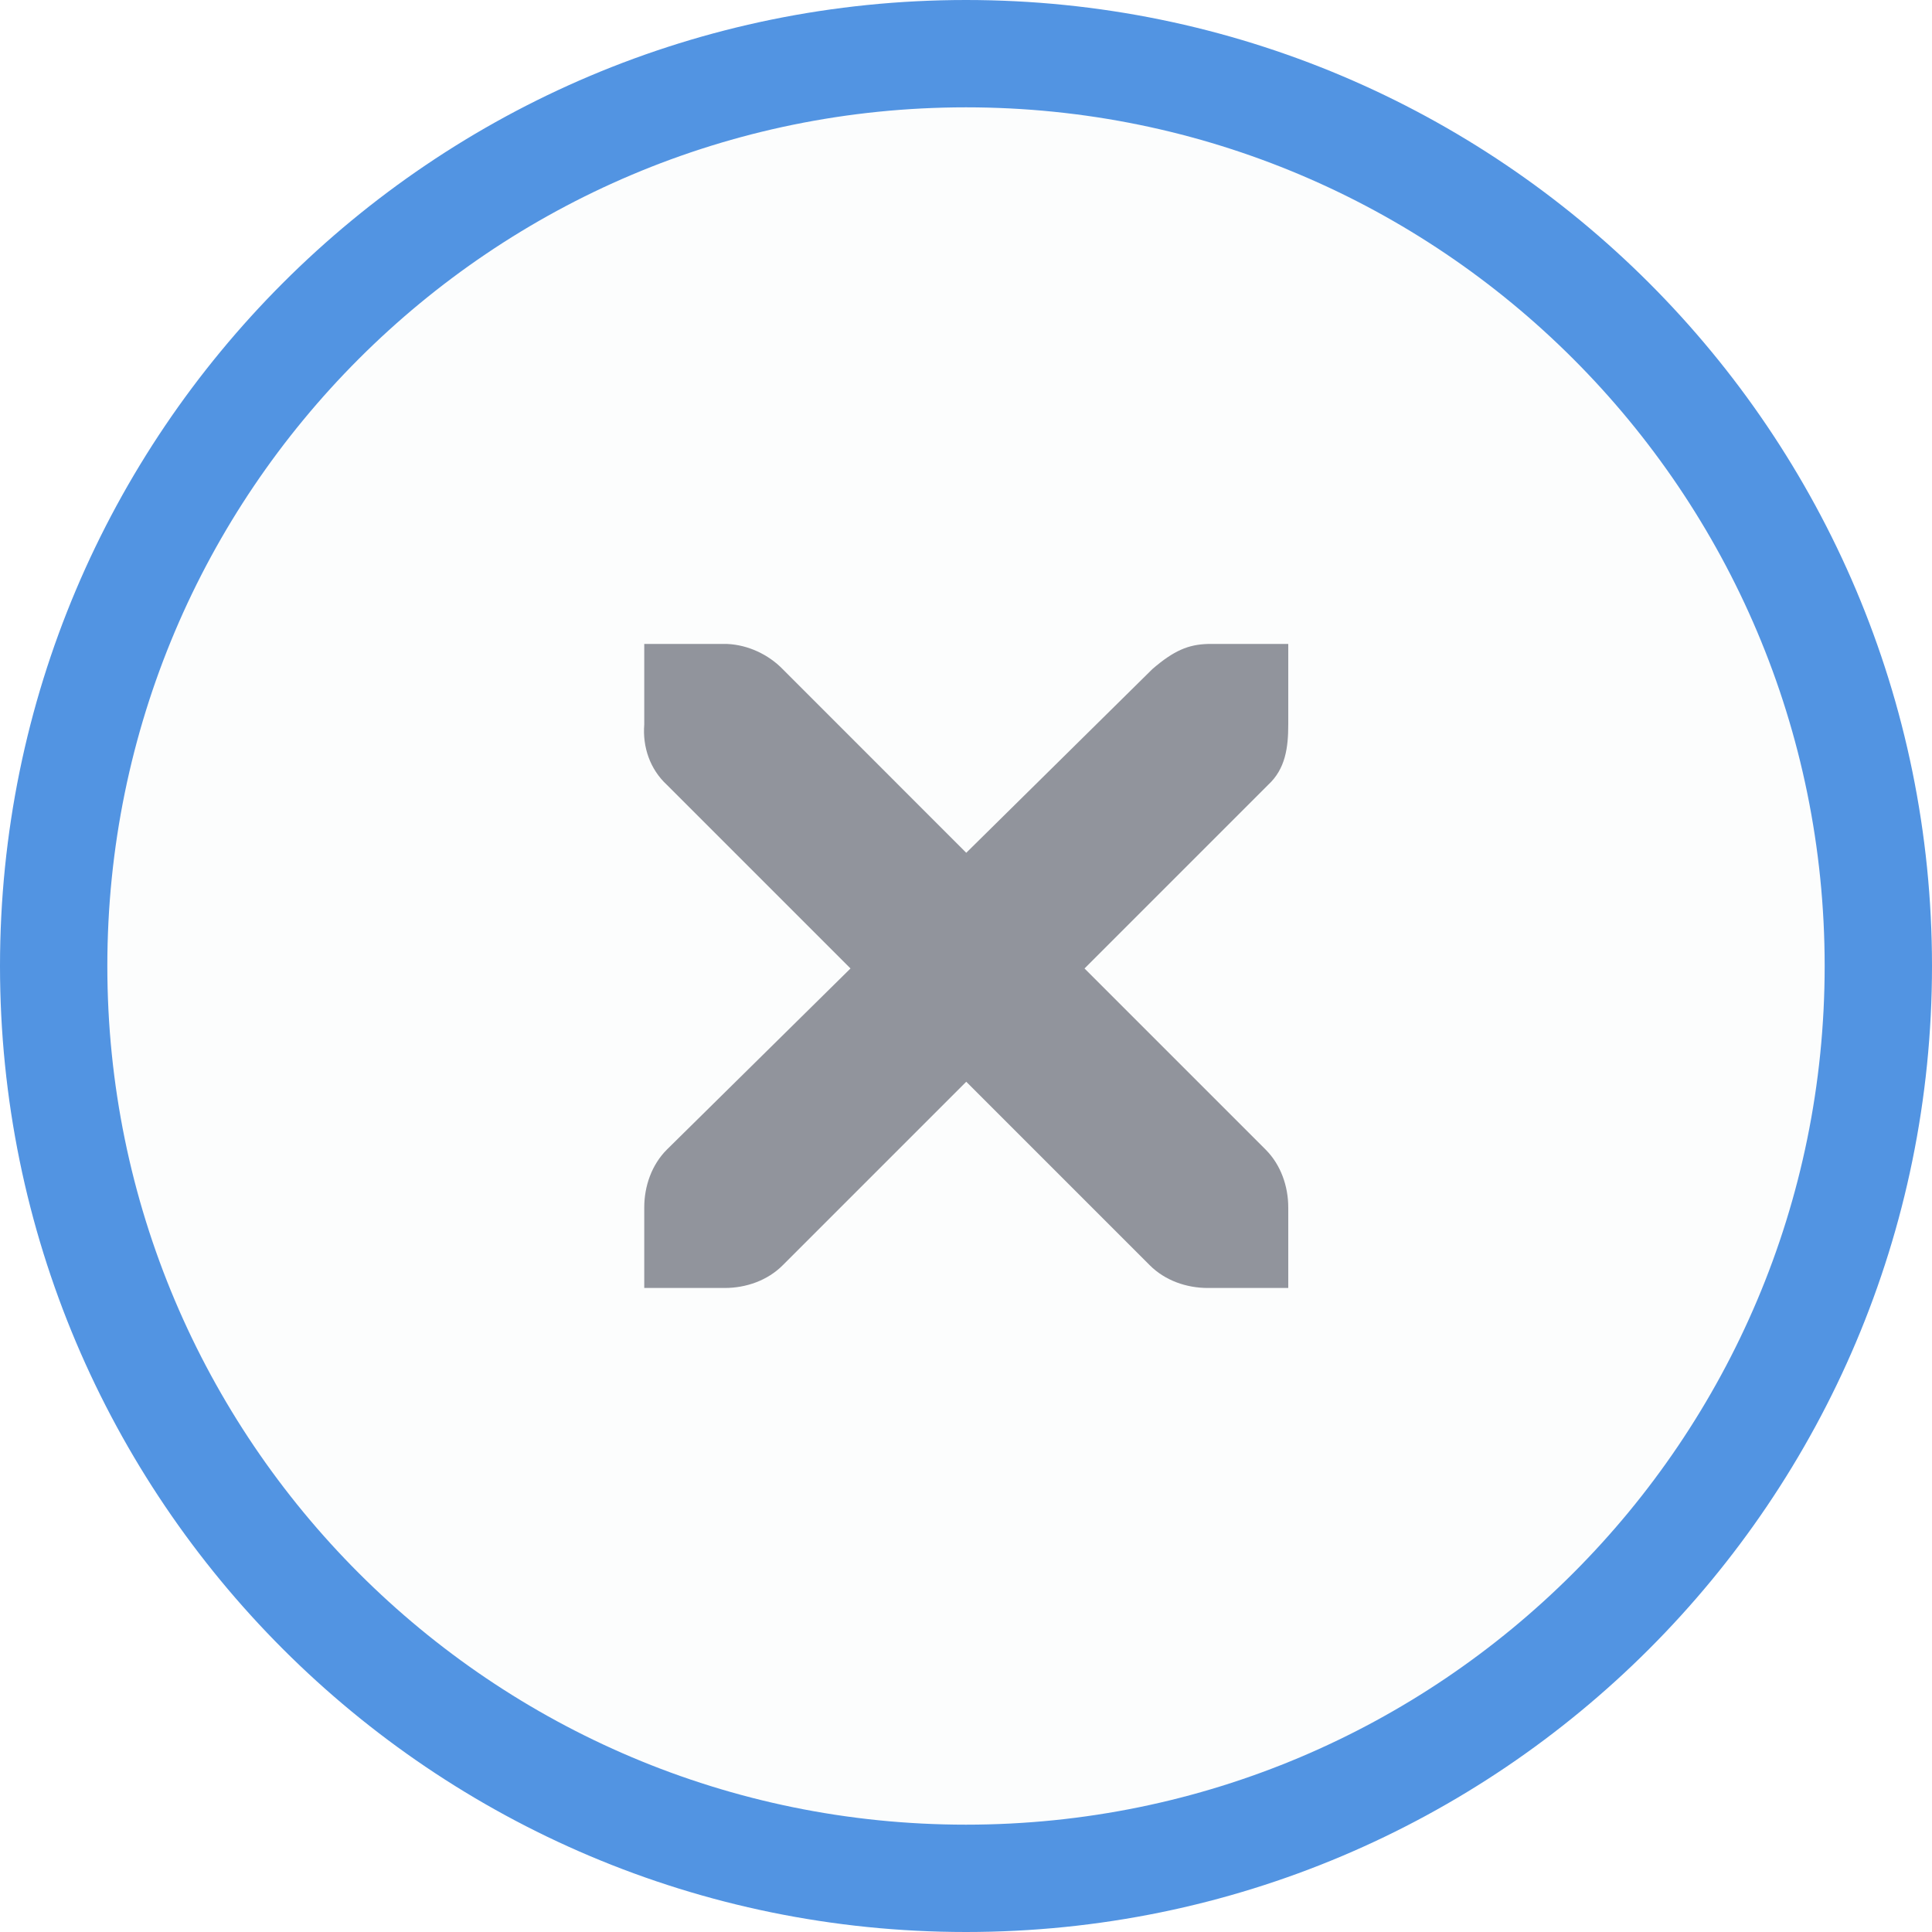
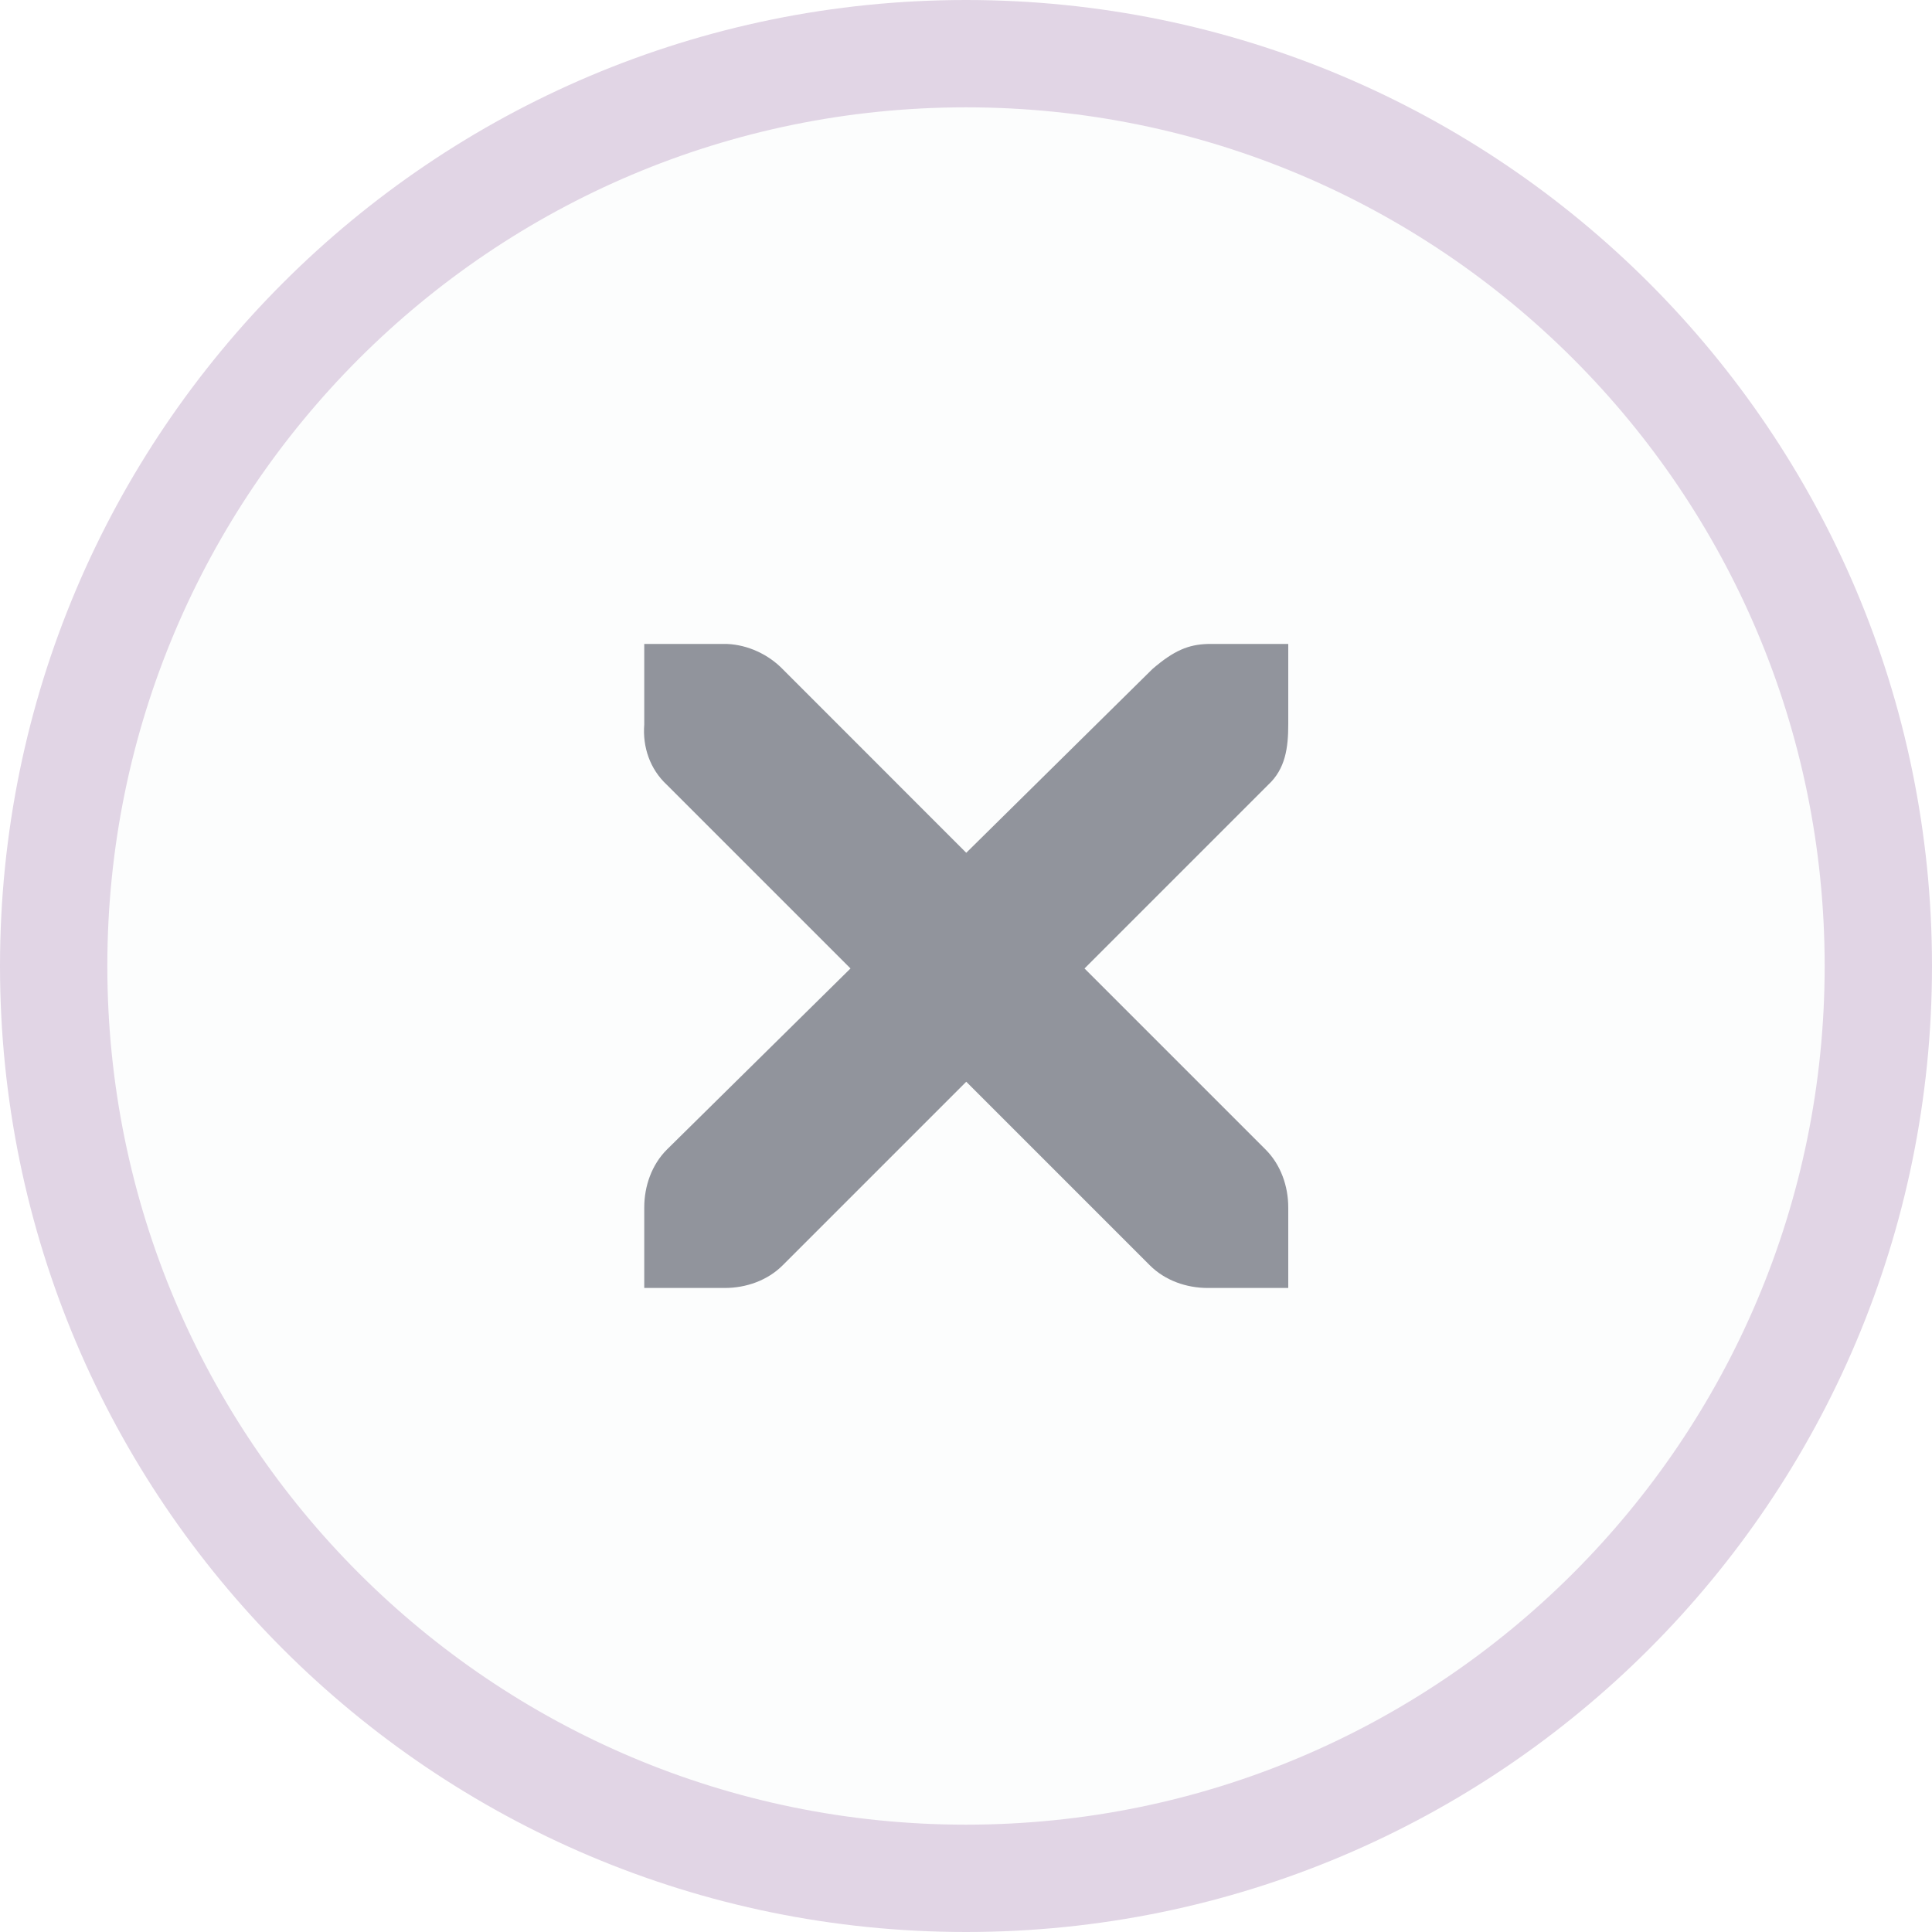
<svg xmlns="http://www.w3.org/2000/svg" width="18" height="18" viewBox="0 0 18 18" id="svg5995" version="1.1">
  <defs id="defs5997" />
  <g id="layer1" transform="translate(0,-1034.362)">
-     <circle style="display:inline;opacity:1;fill:#fcfdfd;fill-opacity:1;stroke:#5294e2;stroke-width:1;stroke-linecap:round;stroke-linejoin:miter;stroke-miterlimit:4;stroke-dasharray:none;stroke-dashoffset:0;stroke-opacity:1" id="path4166" cx="9" cy="1043.362" r="8.5" />
+     <circle style="display:inline;opacity:1;fill:#fcfdfd;fill-opacity:1;stroke:#E1D5E5;stroke-width:1;stroke-linecap:round;stroke-linejoin:miter;stroke-miterlimit:4;stroke-dasharray:none;stroke-dashoffset:0;stroke-opacity:1" id="path4166" cx="9" cy="1043.362" r="8.5" />
    <g id="g4201" transform="translate(-19.06014,1044.307)" style="display:inline;fill:#91949c;fill-opacity:1">
      <g style="display:inline;fill:#91949c;fill-opacity:1" id="layer9" transform="translate(-60,-518)" />
      <g id="layer10" transform="translate(-60,-518)" style="fill:#91949c;fill-opacity:1" />
      <g id="layer11" transform="translate(-60,-518)" style="fill:#91949c;fill-opacity:1" />
      <g transform="matrix(0.75,0,0,0.75,22.0625,-6.945224)" id="g2996" style="fill:#91949c;fill-opacity:1">
        <g transform="translate(-60,-518)" id="layer12" style="fill:#91949c;fill-opacity:1">
          <g transform="translate(19,-242)" id="layer4-4-1" style="display:inline;fill:#91949c;fill-opacity:1">
            <path d="m 45,764 1,0 c 0.01,-1.2e-4 0.021,-4.6e-4 0.031,0 0.255,0.011 0.51,0.129 0.688,0.312 L 49,766.594 51.312,764.312 C 51.578,764.082 51.759,764.007 52,764 l 1,0 0,1 c 0,0.286 -0.034,0.551 -0.25,0.75 l -2.281,2.281 2.25,2.25 C 52.907,770.469 53,770.735 53,771 l 0,1 -1,0 c -0.265,-10e-6 -0.531,-0.093 -0.719,-0.281 L 49,769.438 46.719,771.719 C 46.531,771.907 46.265,772 46,772 l -1,0 0,-1 c -3e-6,-0.265 0.093,-0.531 0.281,-0.719 l 2.281,-2.25 L 45.281,765.75 C 45.071,765.555 44.978,765.281 45,765 l 0,-1 z" id="path10839-9" style="color:#bebebe;font-style:normal;font-variant:normal;font-weight:normal;font-stretch:normal;font-size:medium;line-height:normal;font-family:'Andale Mono';-inkscape-font-specification:'Andale Mono';text-indent:0;text-align:start;text-decoration:none;text-decoration-line:none;letter-spacing:normal;word-spacing:normal;text-transform:none;direction:ltr;block-progression:tb;writing-mode:lr-tb;text-anchor:start;display:inline;overflow:visible;visibility:visible;fill:#91949c;fill-opacity:1;fill-rule:nonzero;stroke:none;stroke-width:1.781;marker:none;enable-background:new" />
          </g>
        </g>
      </g>
      <g id="layer13" transform="translate(-60,-518)" style="fill:#91949c;fill-opacity:1" />
      <g id="layer14" transform="translate(-60,-518)" style="fill:#91949c;fill-opacity:1" />
      <g id="layer15" transform="translate(-60,-518)" style="fill:#91949c;fill-opacity:1" />
    </g>
  </g>
</svg>
